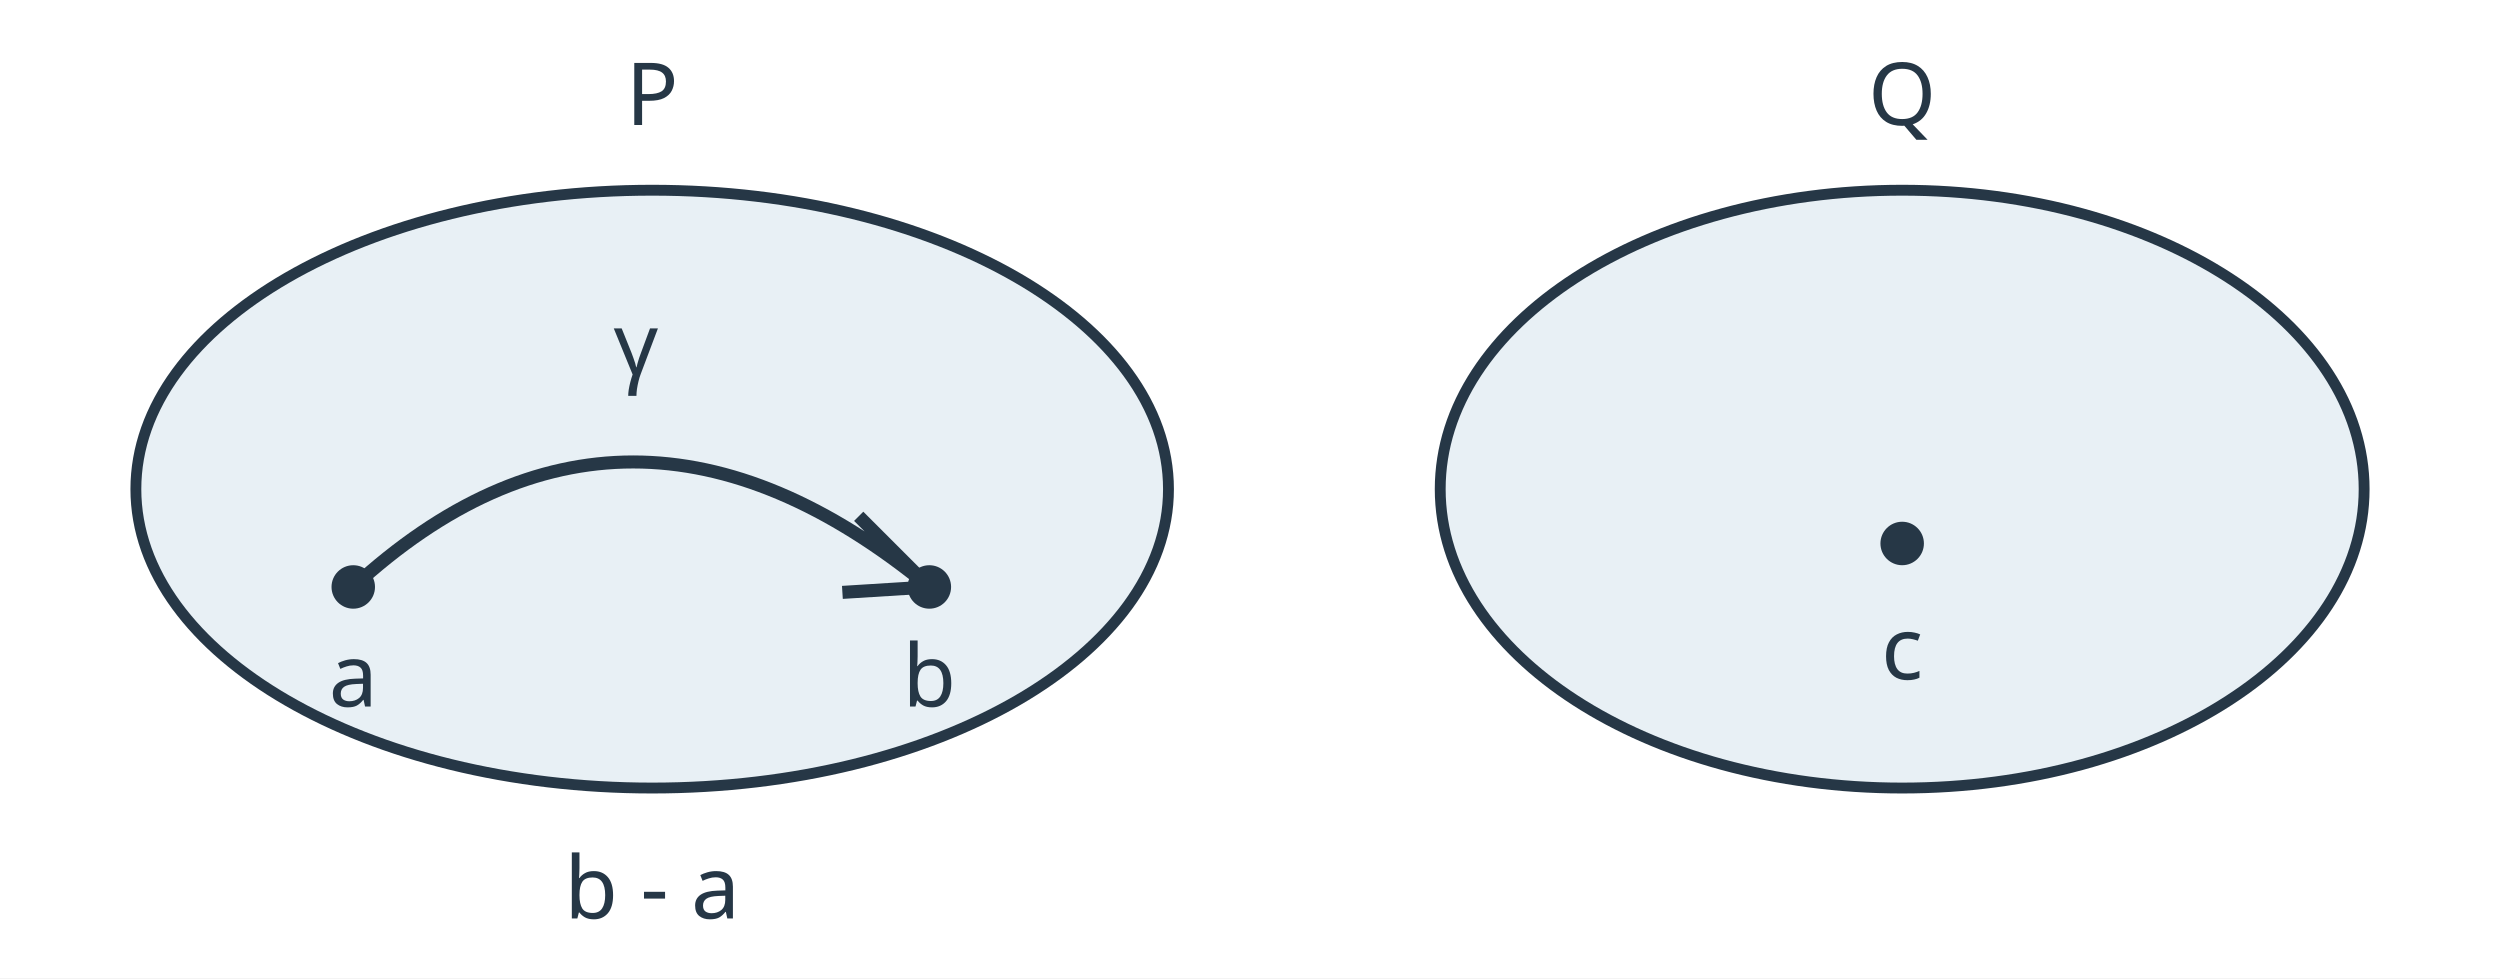
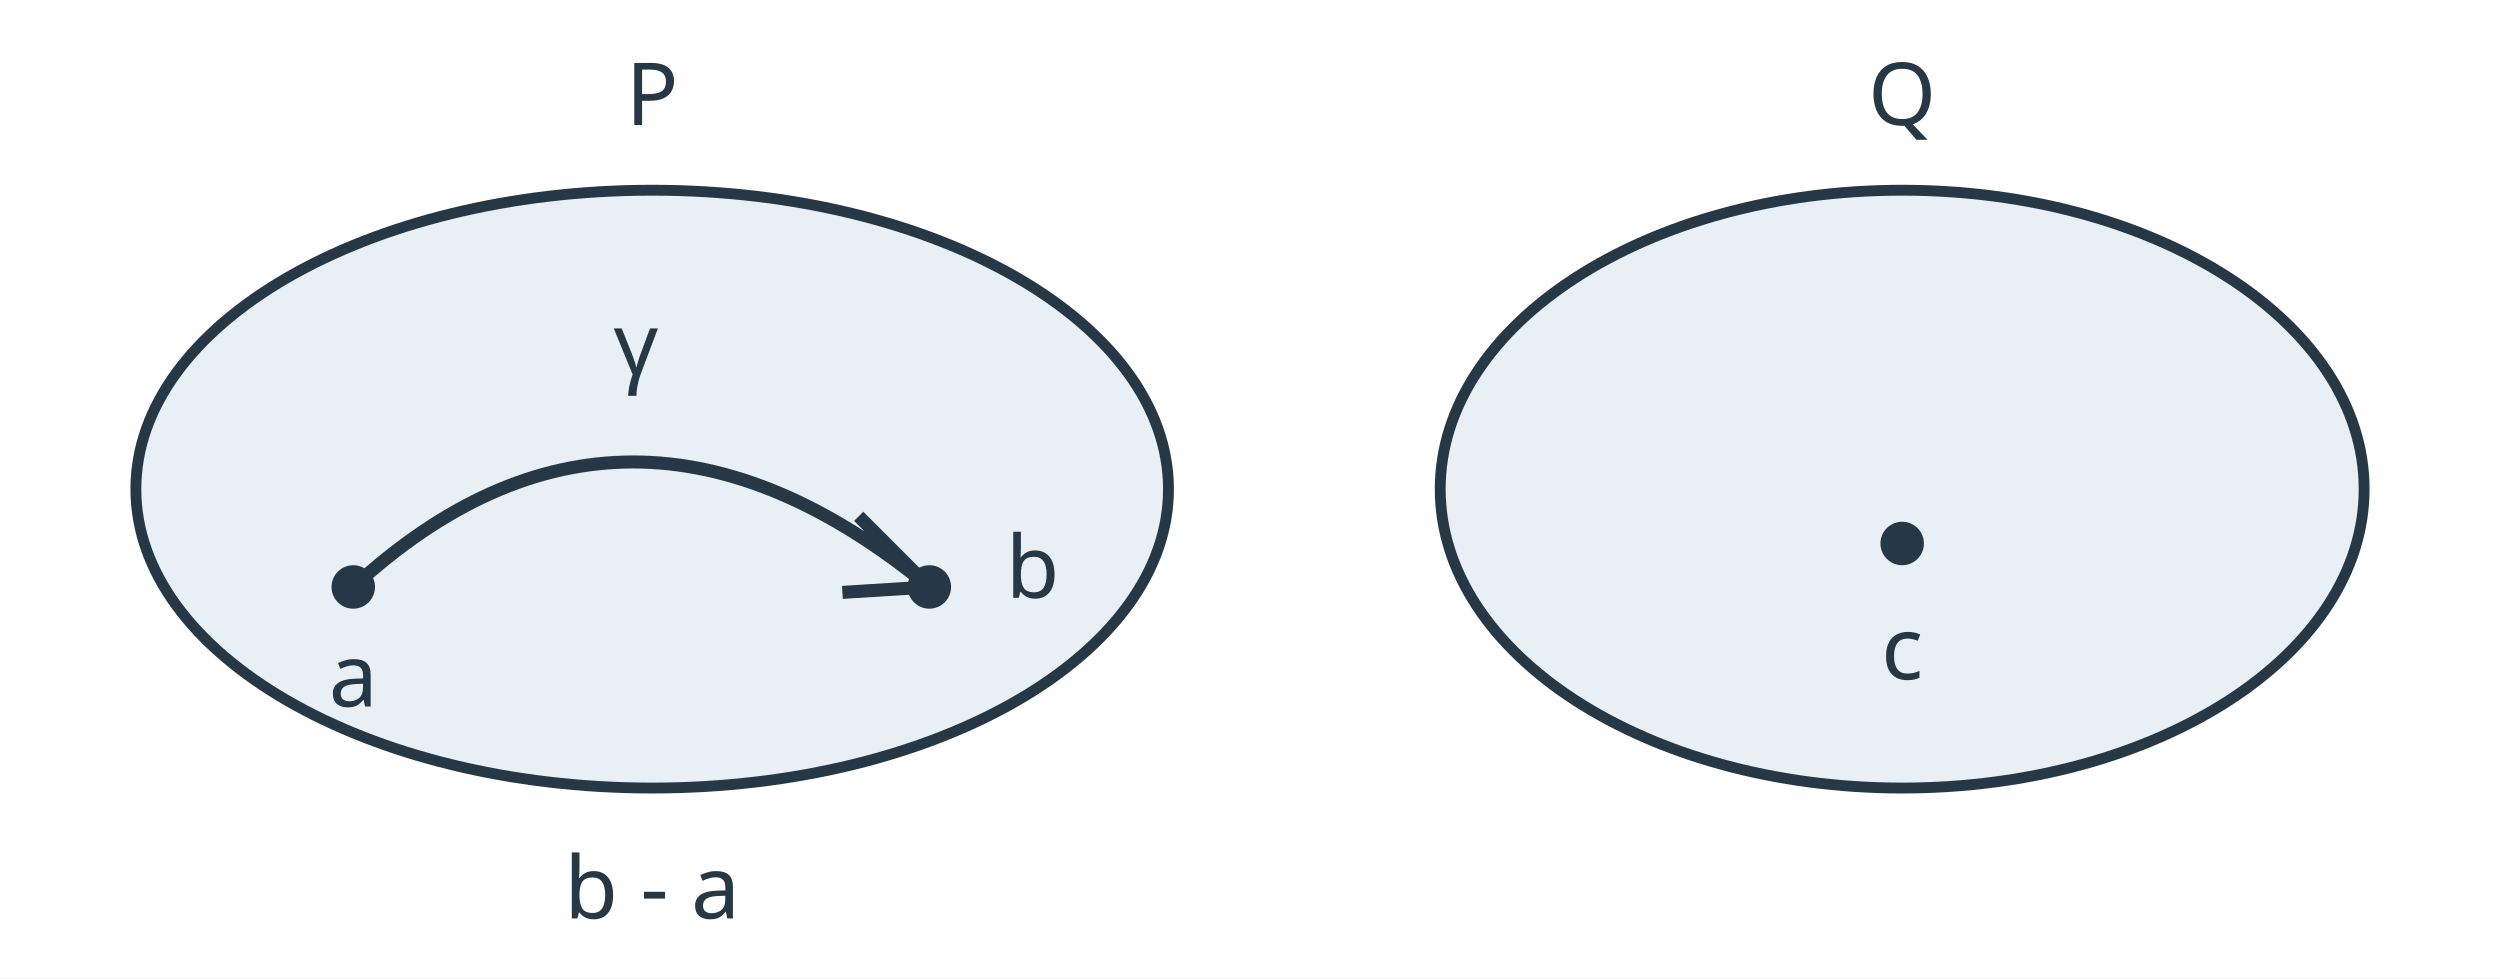
<svg xmlns="http://www.w3.org/2000/svg" viewBox="0 0 460 180" data-layout-lint="strict">
  <rect width="460" height="180" fill="#fff" />
  <g stroke="#263746" stroke-width="2" fill="#e8f0f5">
    <ellipse cx="120" cy="90" rx="95" ry="55" />
    <ellipse cx="350" cy="90" rx="85" ry="55" />
  </g>
  <path d="M65 108 Q115 62 171 108 M158 95 L171 108 L155 109" fill="none" stroke="#263746" stroke-width="2.4" />
  <g fill="#263746">
    <circle cx="65" cy="108" r="4" />
    <circle cx="171" cy="108" r="4" />
    <circle cx="350" cy="100" r="4" />
  </g>
  <g font-family="sans-serif" font-size="16" text-anchor="middle" fill="#263746">
    <text x="120" y="23">P</text>
    <text x="350" y="23">Q</text>
    <text x="117" y="69">γ</text>
    <text x="65" y="130">a</text>
-     <text x="171" y="130">b</text>
+     <text x="190" y="110">b</text>
    <text x="350" y="125">c</text>
    <text x="120" y="169">b - a</text>
  </g>
</svg>
